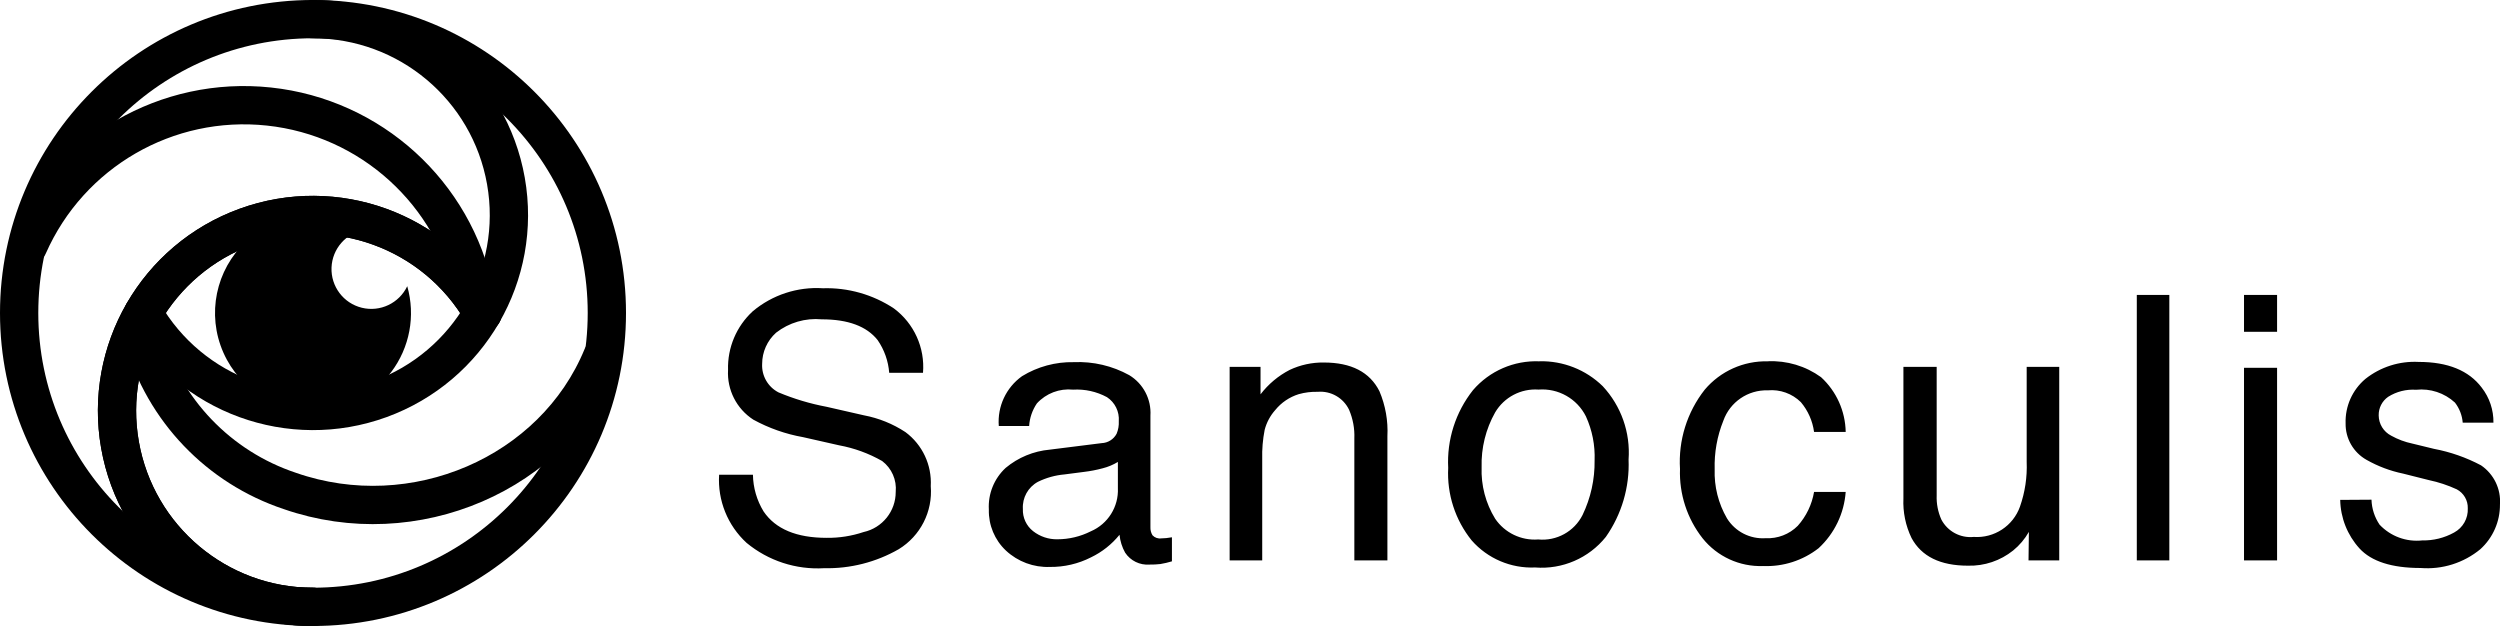
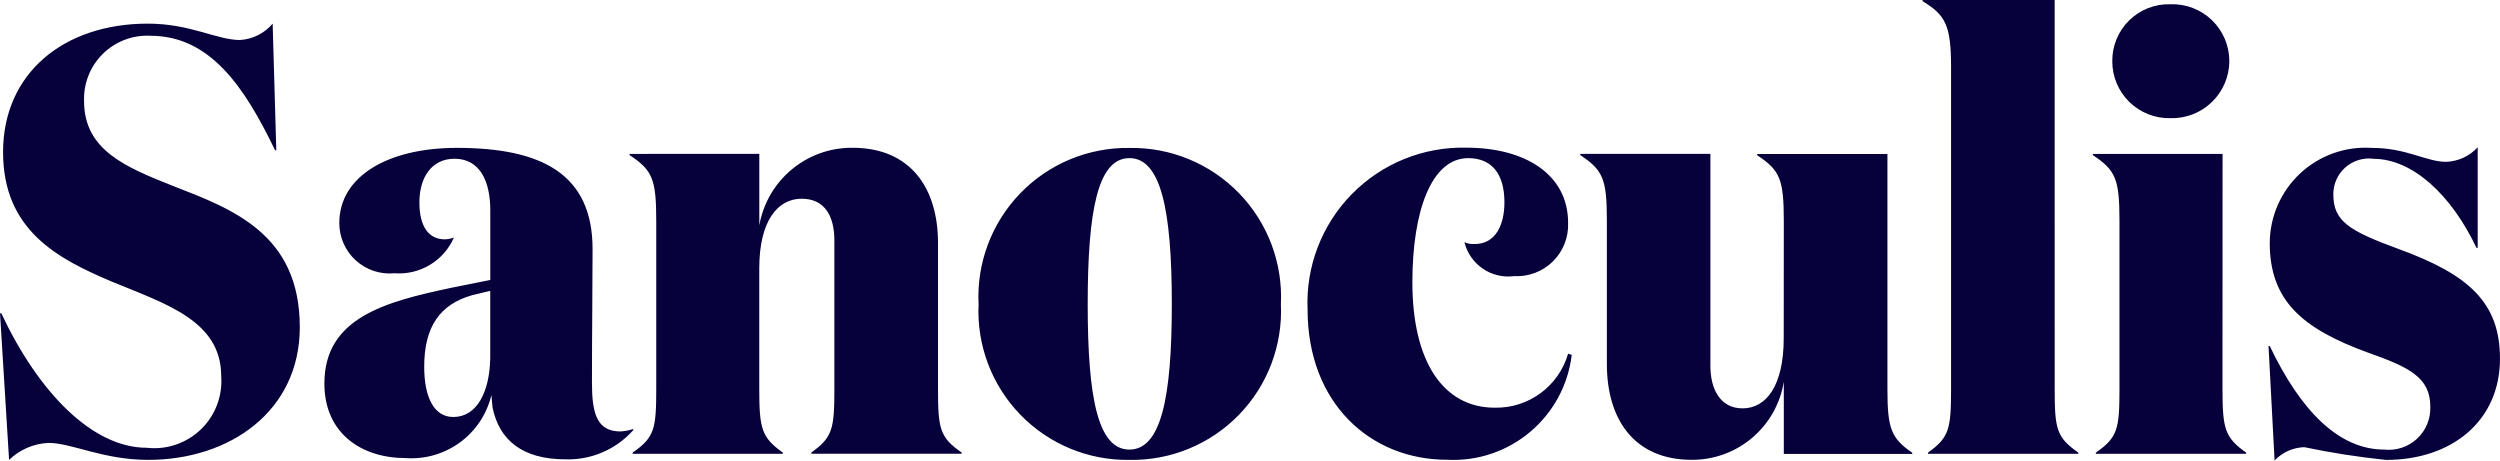
- <svg xmlns="http://www.w3.org/2000/svg" width="195.877" height="49.048" viewBox="0 0 195.877 49.048">
+ <svg xmlns="http://www.w3.org/2000/svg" width="101.878" height="18.766" viewBox="0 0 101.878 18.766">
  <defs>
-     <style>.a{fill:none;stroke:#000;stroke-linecap:round;stroke-linejoin:round;stroke-width:3px;}</style>
+     <style>.a{fill:#06003b;}</style>
  </defs>
-   <g transform="translate(-71.057 -56.09)">
-     <g transform="translate(69 53.777)">
-       <g transform="translate(11.225 19.157)">
-         <path class="a" d="M168.939,361.682a15.351,15.351,0,1,1,13.292-23.024" transform="translate(-153.583 -330.979)" />
-       </g>
-       <path d="M7.684,15.356A7.675,7.675,0,1,1,11.738,1.165a3.119,3.119,0,1,0,3.331,4.417,7.671,7.671,0,0,1-7.384,9.774Z" transform="translate(18.896 19.155)" />
-       <g transform="translate(3.557 3.813)">
-         <path class="a" d="M144.953,336.714a23.024,23.024,0,1,1,23.024,23.024,23.024,23.024,0,0,1-23.024-23.024Z" transform="translate(-144.953 -313.691)" />
-       </g>
-       <g transform="translate(13.288 3.813)">
-         <path class="a" d="M169.215,313.69a15.349,15.349,0,1,1-13.292,23.023" transform="translate(-155.923 -313.69)" />
-       </g>
-       <g transform="translate(13.288 28.592)">
-         <path class="a" d="M191.881,342.6c-3.783,9.217-14.741,13.941-24.477,10.55a17.767,17.767,0,0,1-11.482-12" transform="translate(-155.921 -340.961)" />
-       </g>
-       <g transform="translate(4.278 10.558)">
-         <path class="a" d="M145.766,332.3a18.462,18.462,0,0,1,34.971,3.741" transform="translate(-145.766 -321.301)" />
-       </g>
-       <g transform="translate(11.225 19.157)">
-         <path class="a" d="M168.939,361.682a15.351,15.351,0,1,1,13.292-23.024" transform="translate(-153.583 -330.979)" />
-       </g>
-     </g>
-     <path d="M4.05-6.712a5.685,5.685,0,0,0,.835,2.875Q6.287-1.77,9.827-1.77a8.747,8.747,0,0,0,2.889-.453,3.21,3.21,0,0,0,2.521-3.144,2.714,2.714,0,0,0-1.062-2.421A10.723,10.723,0,0,0,10.8-9.02L7.986-9.657a12.76,12.76,0,0,1-3.908-1.374A4.351,4.351,0,0,1,2.1-14.925a6,6,0,0,1,1.94-4.6,7.783,7.783,0,0,1,5.494-1.8,9.543,9.543,0,0,1,5.558,1.579A5.7,5.7,0,0,1,17.375-14.7H14.727a5.212,5.212,0,0,0-.906-2.563Q12.532-18.89,9.445-18.89a5.062,5.062,0,0,0-3.583,1.048,3.279,3.279,0,0,0-1.09,2.436,2.378,2.378,0,0,0,1.274,2.237,18.7,18.7,0,0,0,3.781,1.133l2.917.666A8.937,8.937,0,0,1,16-10.054,4.931,4.931,0,0,1,17.983-5.82,5.285,5.285,0,0,1,15.47-.878,11.256,11.256,0,0,1,9.629.609,8.734,8.734,0,0,1,3.554-1.374,6.689,6.689,0,0,1,1.4-6.712ZM25.2-4.036A2.1,2.1,0,0,0,26-2.294a2.993,2.993,0,0,0,1.912.637A5.812,5.812,0,0,0,30.52-2.28a3.506,3.506,0,0,0,2.124-3.384V-7.717a4.361,4.361,0,0,1-1.2.5A10.256,10.256,0,0,1,30-6.938l-1.543.2a5.9,5.9,0,0,0-2.082.581A2.262,2.262,0,0,0,25.2-4.036ZM31.37-9.19a1.385,1.385,0,0,0,1.175-.736,2.24,2.24,0,0,0,.17-.977,2.07,2.07,0,0,0-.927-1.89,4.976,4.976,0,0,0-2.655-.588A3.374,3.374,0,0,0,26.3-12.305a3.541,3.541,0,0,0-.609,1.77H23.313a4.379,4.379,0,0,1,1.82-3.9,7.471,7.471,0,0,1,4.057-1.1,8.255,8.255,0,0,1,4.347,1.02,3.459,3.459,0,0,1,1.657,3.172v8.737a1.119,1.119,0,0,0,.163.637.785.785,0,0,0,.687.241q.17,0,.382-.021t.453-.064V.071a7.1,7.1,0,0,1-.906.212,6.623,6.623,0,0,1-.85.042,2.1,2.1,0,0,1-1.912-.935,3.607,3.607,0,0,1-.439-1.4,6.485,6.485,0,0,1-2.237,1.77A6.921,6.921,0,0,1,27.32.51,4.78,4.78,0,0,1,23.872-.772a4.257,4.257,0,0,1-1.338-3.207A4.131,4.131,0,0,1,23.851-7.25a6.266,6.266,0,0,1,3.455-1.43ZM41.4-15.166h2.421v2.152a6.792,6.792,0,0,1,2.28-1.912,6.08,6.08,0,0,1,2.676-.581q3.229,0,4.361,2.251a8,8,0,0,1,.623,3.526V0H51.171V-9.558A5.176,5.176,0,0,0,50.76-11.8,2.49,2.49,0,0,0,48.3-13.211a5.017,5.017,0,0,0-1.487.184,3.829,3.829,0,0,0-1.841,1.246,3.751,3.751,0,0,0-.828,1.551,10.437,10.437,0,0,0-.191,2.287V0H41.4ZM65.577-1.643a3.515,3.515,0,0,0,3.476-1.919,9.559,9.559,0,0,0,.942-4.269,7.6,7.6,0,0,0-.68-3.455,3.824,3.824,0,0,0-3.71-2.1,3.658,3.658,0,0,0-3.4,1.784,8.27,8.27,0,0,0-1.062,4.3,7.194,7.194,0,0,0,1.062,4.036A3.74,3.74,0,0,0,65.577-1.643Zm.1-13.962a6.867,6.867,0,0,1,4.956,1.954A7.631,7.631,0,0,1,72.657-7.9a9.864,9.864,0,0,1-1.784,6.061A6.454,6.454,0,0,1,65.336.552a6.25,6.25,0,0,1-4.97-2.117A8.362,8.362,0,0,1,58.525-7.25a9.046,9.046,0,0,1,1.94-6.089A6.511,6.511,0,0,1,65.676-15.6Zm17.889,0a6.612,6.612,0,0,1,4.17,1.246,5.97,5.97,0,0,1,1.933,4.291H87.19A4.575,4.575,0,0,0,86.157-12.4a3.265,3.265,0,0,0-2.591-.927,3.581,3.581,0,0,0-3.483,2.379,9.45,9.45,0,0,0-.68,3.809A7.168,7.168,0,0,0,80.365-3.3,3.3,3.3,0,0,0,83.4-1.742a3.314,3.314,0,0,0,2.513-.97A5.334,5.334,0,0,0,87.19-5.367h2.478A6.652,6.652,0,0,1,87.544-.956,6.627,6.627,0,0,1,83.2.439a5.8,5.8,0,0,1-4.744-2.174,8.319,8.319,0,0,1-1.77-5.43,9.149,9.149,0,0,1,1.94-6.216A6.269,6.269,0,0,1,83.565-15.6Zm13.231.439V-5.1a4.245,4.245,0,0,0,.368,1.9A2.569,2.569,0,0,0,99.7-1.841a3.583,3.583,0,0,0,3.625-2.379,9.438,9.438,0,0,0,.524-3.5v-7.448H106.4V0h-2.407l.028-2.237a5.142,5.142,0,0,1-1.232,1.458A5.421,5.421,0,0,1,99.246.411Q96,.411,94.828-1.756a6.452,6.452,0,0,1-.637-3.1V-15.166Zm15.68-5.636h2.549V0h-2.549Zm8.4,5.707h2.591V0h-2.591Zm0-5.707h2.591v2.889h-2.591Zm9.988,16.043A3.706,3.706,0,0,0,131.5-2.8a4,4,0,0,0,3.342,1.232,4.928,4.928,0,0,0,2.492-.616,2.045,2.045,0,0,0,1.076-1.9,1.629,1.629,0,0,0-.864-1.487,10.27,10.27,0,0,0-2.181-.722l-2.025-.51a9.878,9.878,0,0,1-2.86-1.076,3.216,3.216,0,0,1-1.643-2.86,4.37,4.37,0,0,1,1.551-3.483,6.186,6.186,0,0,1,4.17-1.331q3.427,0,4.942,2.011a4.364,4.364,0,0,1,.92,2.747h-2.407a2.949,2.949,0,0,0-.609-1.572,3.883,3.883,0,0,0-3.044-1.005,3.639,3.639,0,0,0-2.188.552,1.731,1.731,0,0,0-.743,1.458,1.8,1.8,0,0,0,.977,1.586,5.871,5.871,0,0,0,1.671.623l1.685.411a13.029,13.029,0,0,1,3.682,1.289,3.412,3.412,0,0,1,1.487,3.073,4.683,4.683,0,0,1-1.536,3.5,6.54,6.54,0,0,1-4.68,1.473q-3.384,0-4.793-1.536a5.81,5.81,0,0,1-1.508-3.8Z" transform="translate(126 100)" />
-   </g>
+   <path class="a" d="M7.246-36.742c2.42,0,3.827,2.049,5.086,4.667h.049l-.148-5.161a1.889,1.889,0,0,1-1.333.667c-.938,0-2.025-.667-3.753-.667-3.432,0-5.9,2.025-5.9,5.235,0,3.185,2.222,4.346,4.445,5.284,2.222.914,4.445,1.6,4.445,3.852A2.734,2.734,0,0,1,7.1-19.952c-2.222,0-4.42-2.272-5.926-5.482H1.122l.37,5.975a2.475,2.475,0,0,1,1.6-.691c.963,0,2.222.691,4.074.691,3.309,0,6.173-1.975,6.173-5.407,0-3.8-2.741-4.815-5.161-5.753-1.926-.765-3.63-1.457-3.63-3.457A2.573,2.573,0,0,1,7.246-36.742ZM26.925-20.717a1.923,1.923,0,0,1-.519.1c-.963,0-1.161-.741-1.161-1.975,0-2.074.025-3.9.025-5.457,0-3.062-2.074-4.124-5.531-4.124-2.815,0-4.79,1.161-4.79,3.062A2.052,2.052,0,0,0,17.2-27.063a2.44,2.44,0,0,0,2.42-1.457,1.1,1.1,0,0,1-.37.074c-.642,0-1.037-.494-1.037-1.506s.494-1.778,1.432-1.778c1.062,0,1.457.963,1.457,2.1v2.84l-1.6.321c-2.667.568-5.161,1.21-5.161,3.9,0,2.025,1.506,3.037,3.309,3.037A3.35,3.35,0,0,0,21.147-22.1c0,.074.049.469.049.519.272,1.309,1.21,2.1,2.963,2.1a3.544,3.544,0,0,0,2.765-1.185ZM21.1-26.347v2.741c-.025,1.383-.543,2.4-1.506,2.4-.765,0-1.185-.765-1.185-2.049,0-1.63.642-2.543,1.951-2.914Zm5.679-5.58v.049c.938.617,1.086.988,1.086,2.691v6.84c0,1.63-.074,1.975-.963,2.593v.049h6.124v-.049c-.864-.617-.963-.963-.963-2.593v-4.914c0-1.926.741-2.84,1.728-2.84.963,0,1.333.741,1.333,1.7v6.049c0,1.63-.074,1.975-.938,2.593v.049h6.124v-.049c-.889-.617-.963-.963-.963-2.593V-28.3c0-2.222-1.111-3.877-3.482-3.877a3.825,3.825,0,0,0-3.8,3.161v-2.914ZM47.147-19.458A6.066,6.066,0,0,0,53.32-25.8a6.073,6.073,0,0,0-6.173-6.37A6.068,6.068,0,0,0,41-25.8,6.061,6.061,0,0,0,47.147-19.458Zm0-.42c-1.284,0-1.7-2.1-1.7-5.926,0-3.852.42-5.951,1.7-5.951s1.728,2.1,1.728,5.951C48.876-21.977,48.431-19.878,47.147-19.878Zm13.8-11.877c.988,0,1.482.667,1.482,1.8,0,.938-.37,1.7-1.21,1.7a.891.891,0,0,1-.42-.074,1.84,1.84,0,0,0,2.025,1.383,2.09,2.09,0,0,0,2.2-2.173c0-1.975-1.753-3.062-4.148-3.062a6.323,6.323,0,0,0-6.469,6.593c0,3.827,2.568,6.124,5.679,6.124a4.858,4.858,0,0,0,5.086-4.272l-.148-.049a3.047,3.047,0,0,1-2.988,2.2c-2.1,0-3.358-1.877-3.358-5.111C58.678-29.631,59.469-31.754,60.95-31.754Zm12.864,7.333c0,1.951-.716,2.864-1.679,2.864-.914,0-1.309-.79-1.309-1.728v-8.642H65.518v.049c.938.617,1.086.988,1.086,2.691v5.827c0,2.247,1.111,3.9,3.457,3.9a3.78,3.78,0,0,0,3.753-3.185V-19.7h5.235v-.049c-.864-.593-1.012-.988-1.012-2.593v-9.58H72.728v.049c.938.617,1.086.988,1.086,2.691ZM84.852-38.2H79.469v.049c.938.568,1.161.988,1.161,2.691v13.111c0,1.63-.074,1.975-.938,2.593v.049h6.124v-.049c-.889-.617-.963-.963-.963-2.593ZM87.2-35.705a2.314,2.314,0,0,0,2.37,2.321,2.335,2.335,0,0,0,2.4-2.321,2.32,2.32,0,0,0-2.4-2.321A2.3,2.3,0,0,0,87.2-35.705Zm4.494,3.778H86.407v.049c.938.617,1.086.988,1.086,2.691v6.84c0,1.63-.074,1.975-.963,2.593v.049h6.124v-.049c-.864-.617-.963-.963-.963-2.593Zm6.148.2c1.6,0,3.185,1.482,4.2,3.63h.049v-4.1a1.834,1.834,0,0,1-1.284.593c-.815,0-1.6-.568-3.037-.568A3.9,3.9,0,0,0,93.617-28.3c0,2.321,1.284,3.482,4,4.469,1.679.593,2.543,1.012,2.543,2.2a1.694,1.694,0,0,1-1.877,1.753c-1.852,0-3.407-1.58-4.667-4.222h-.049l.247,4.667a1.739,1.739,0,0,1,1.21-.543,32.458,32.458,0,0,0,3.333.519c2.691,0,4.642-1.6,4.642-4.124,0-2.3-1.284-3.432-4.124-4.469-2.025-.741-2.667-1.136-2.667-2.222A1.452,1.452,0,0,1,97.839-31.73Z" transform="translate(-1.122 38.199)" />
</svg>
